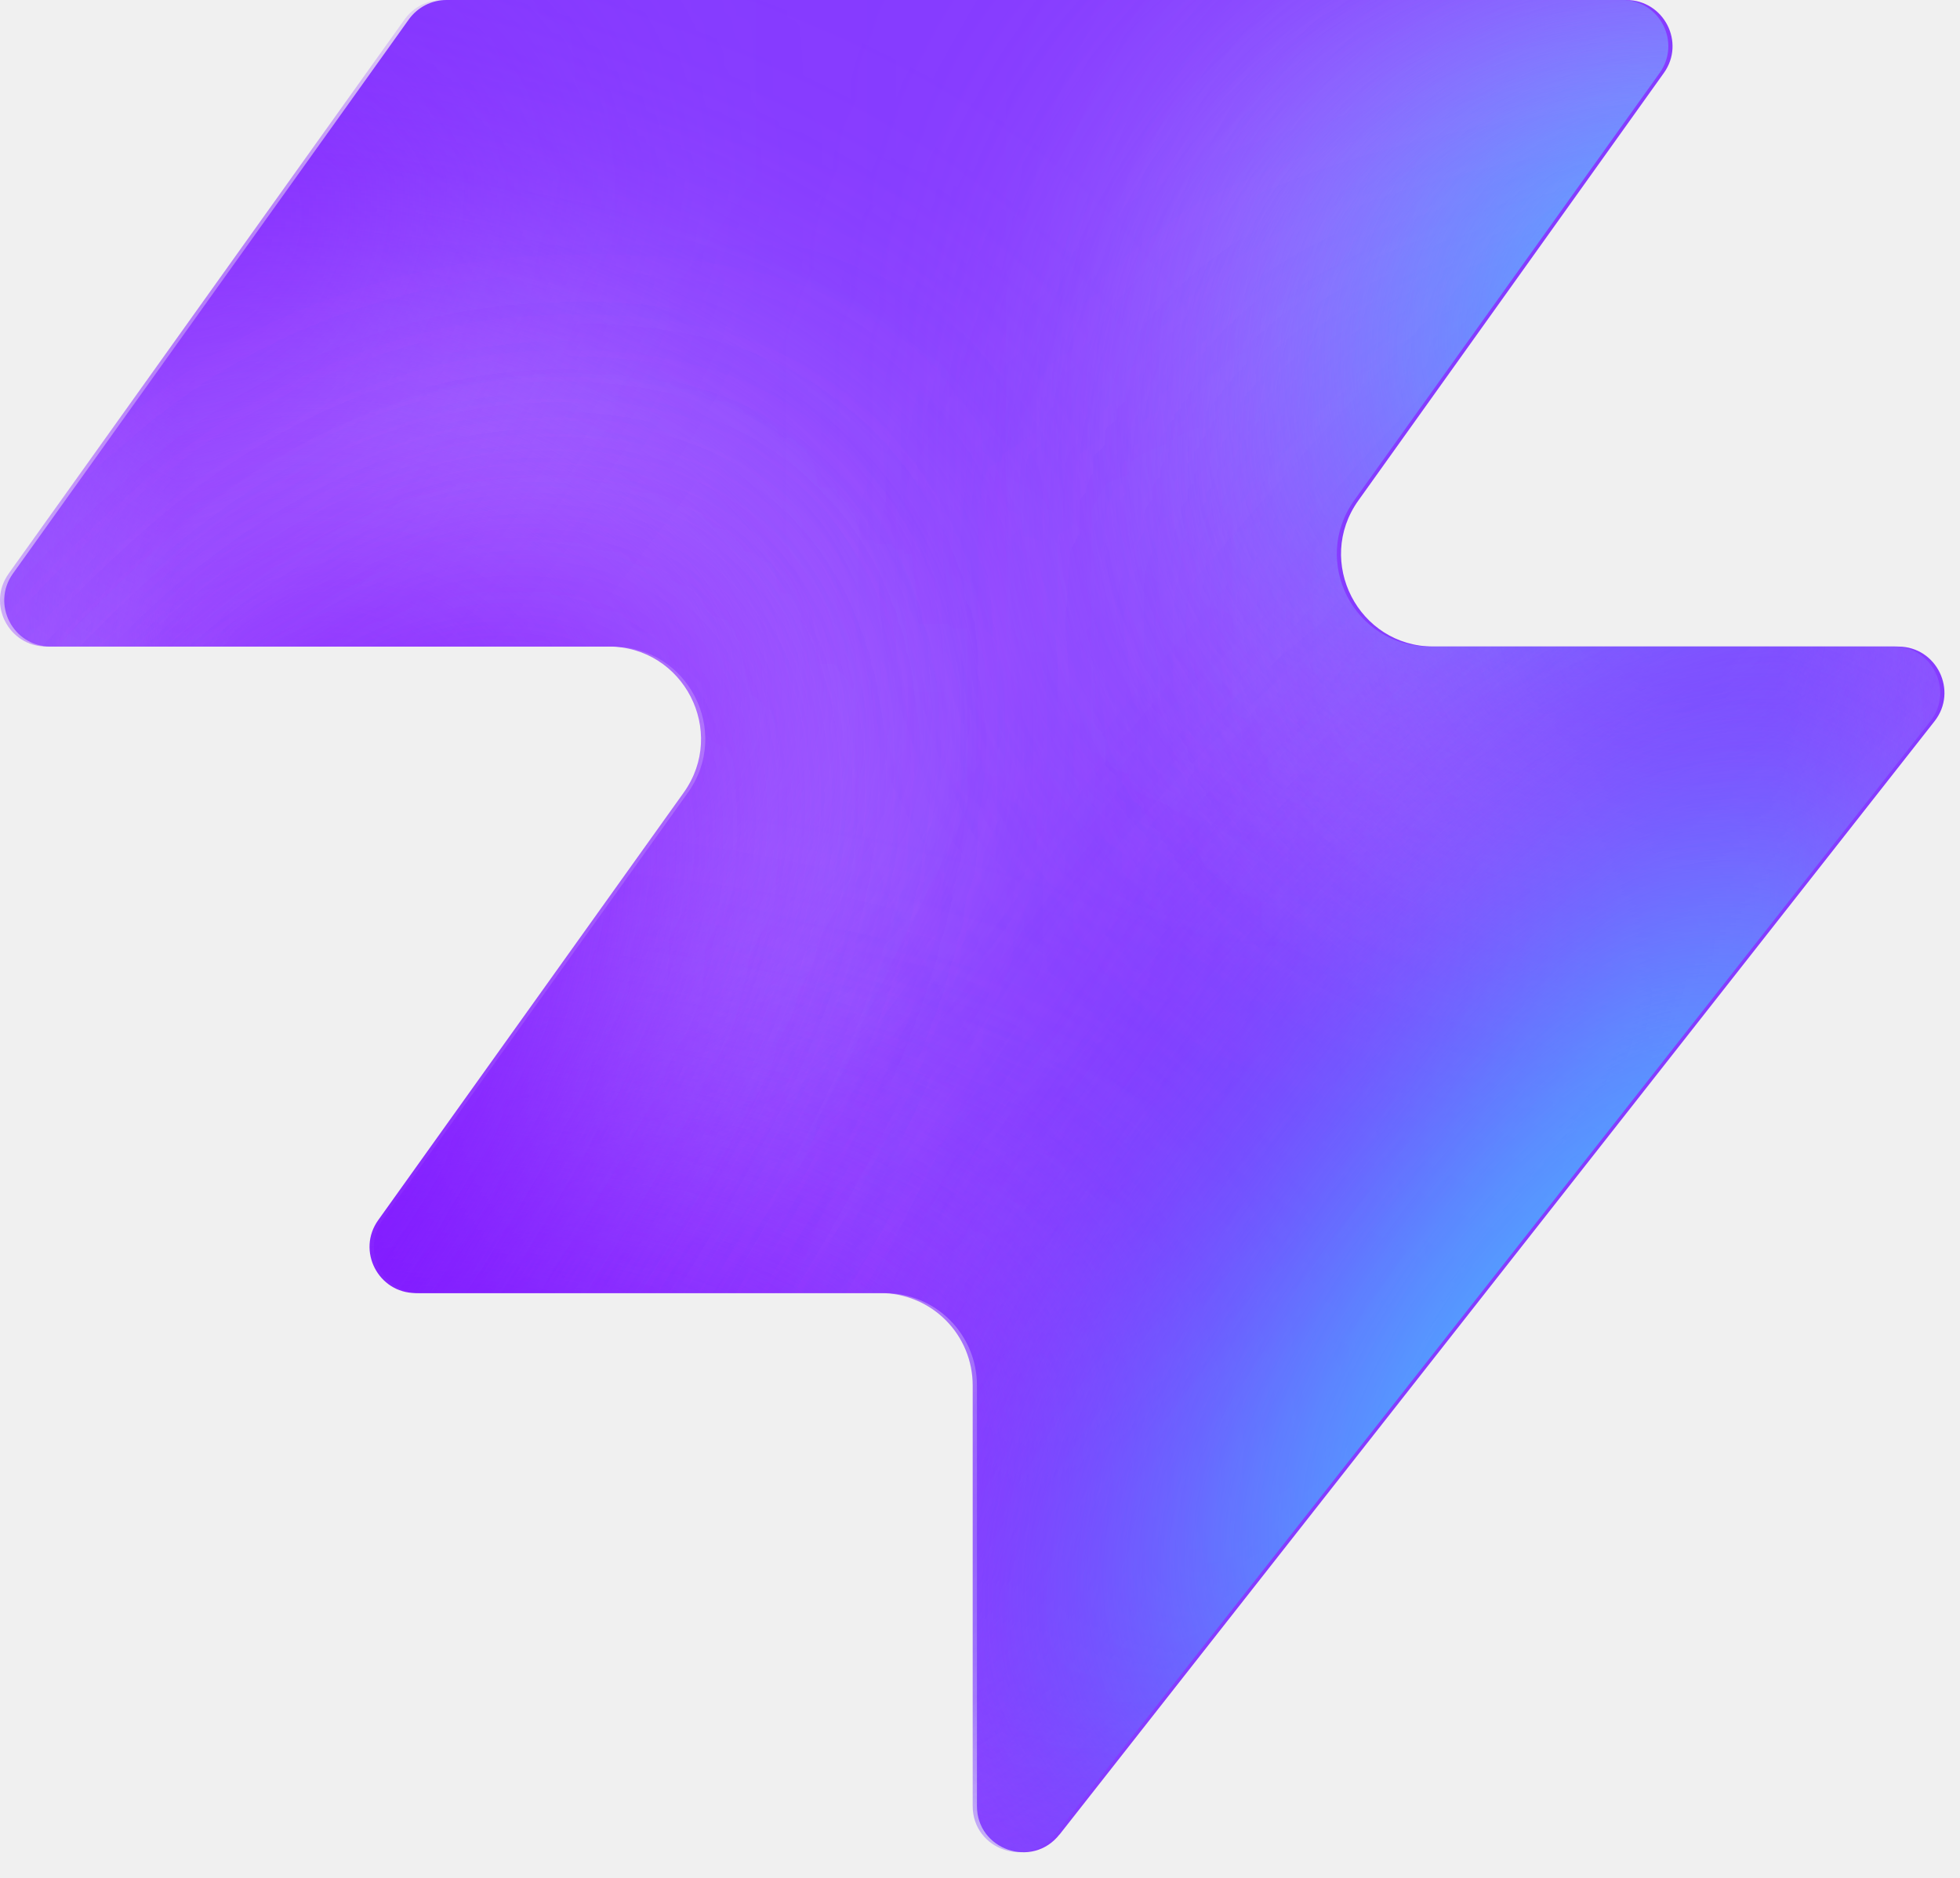
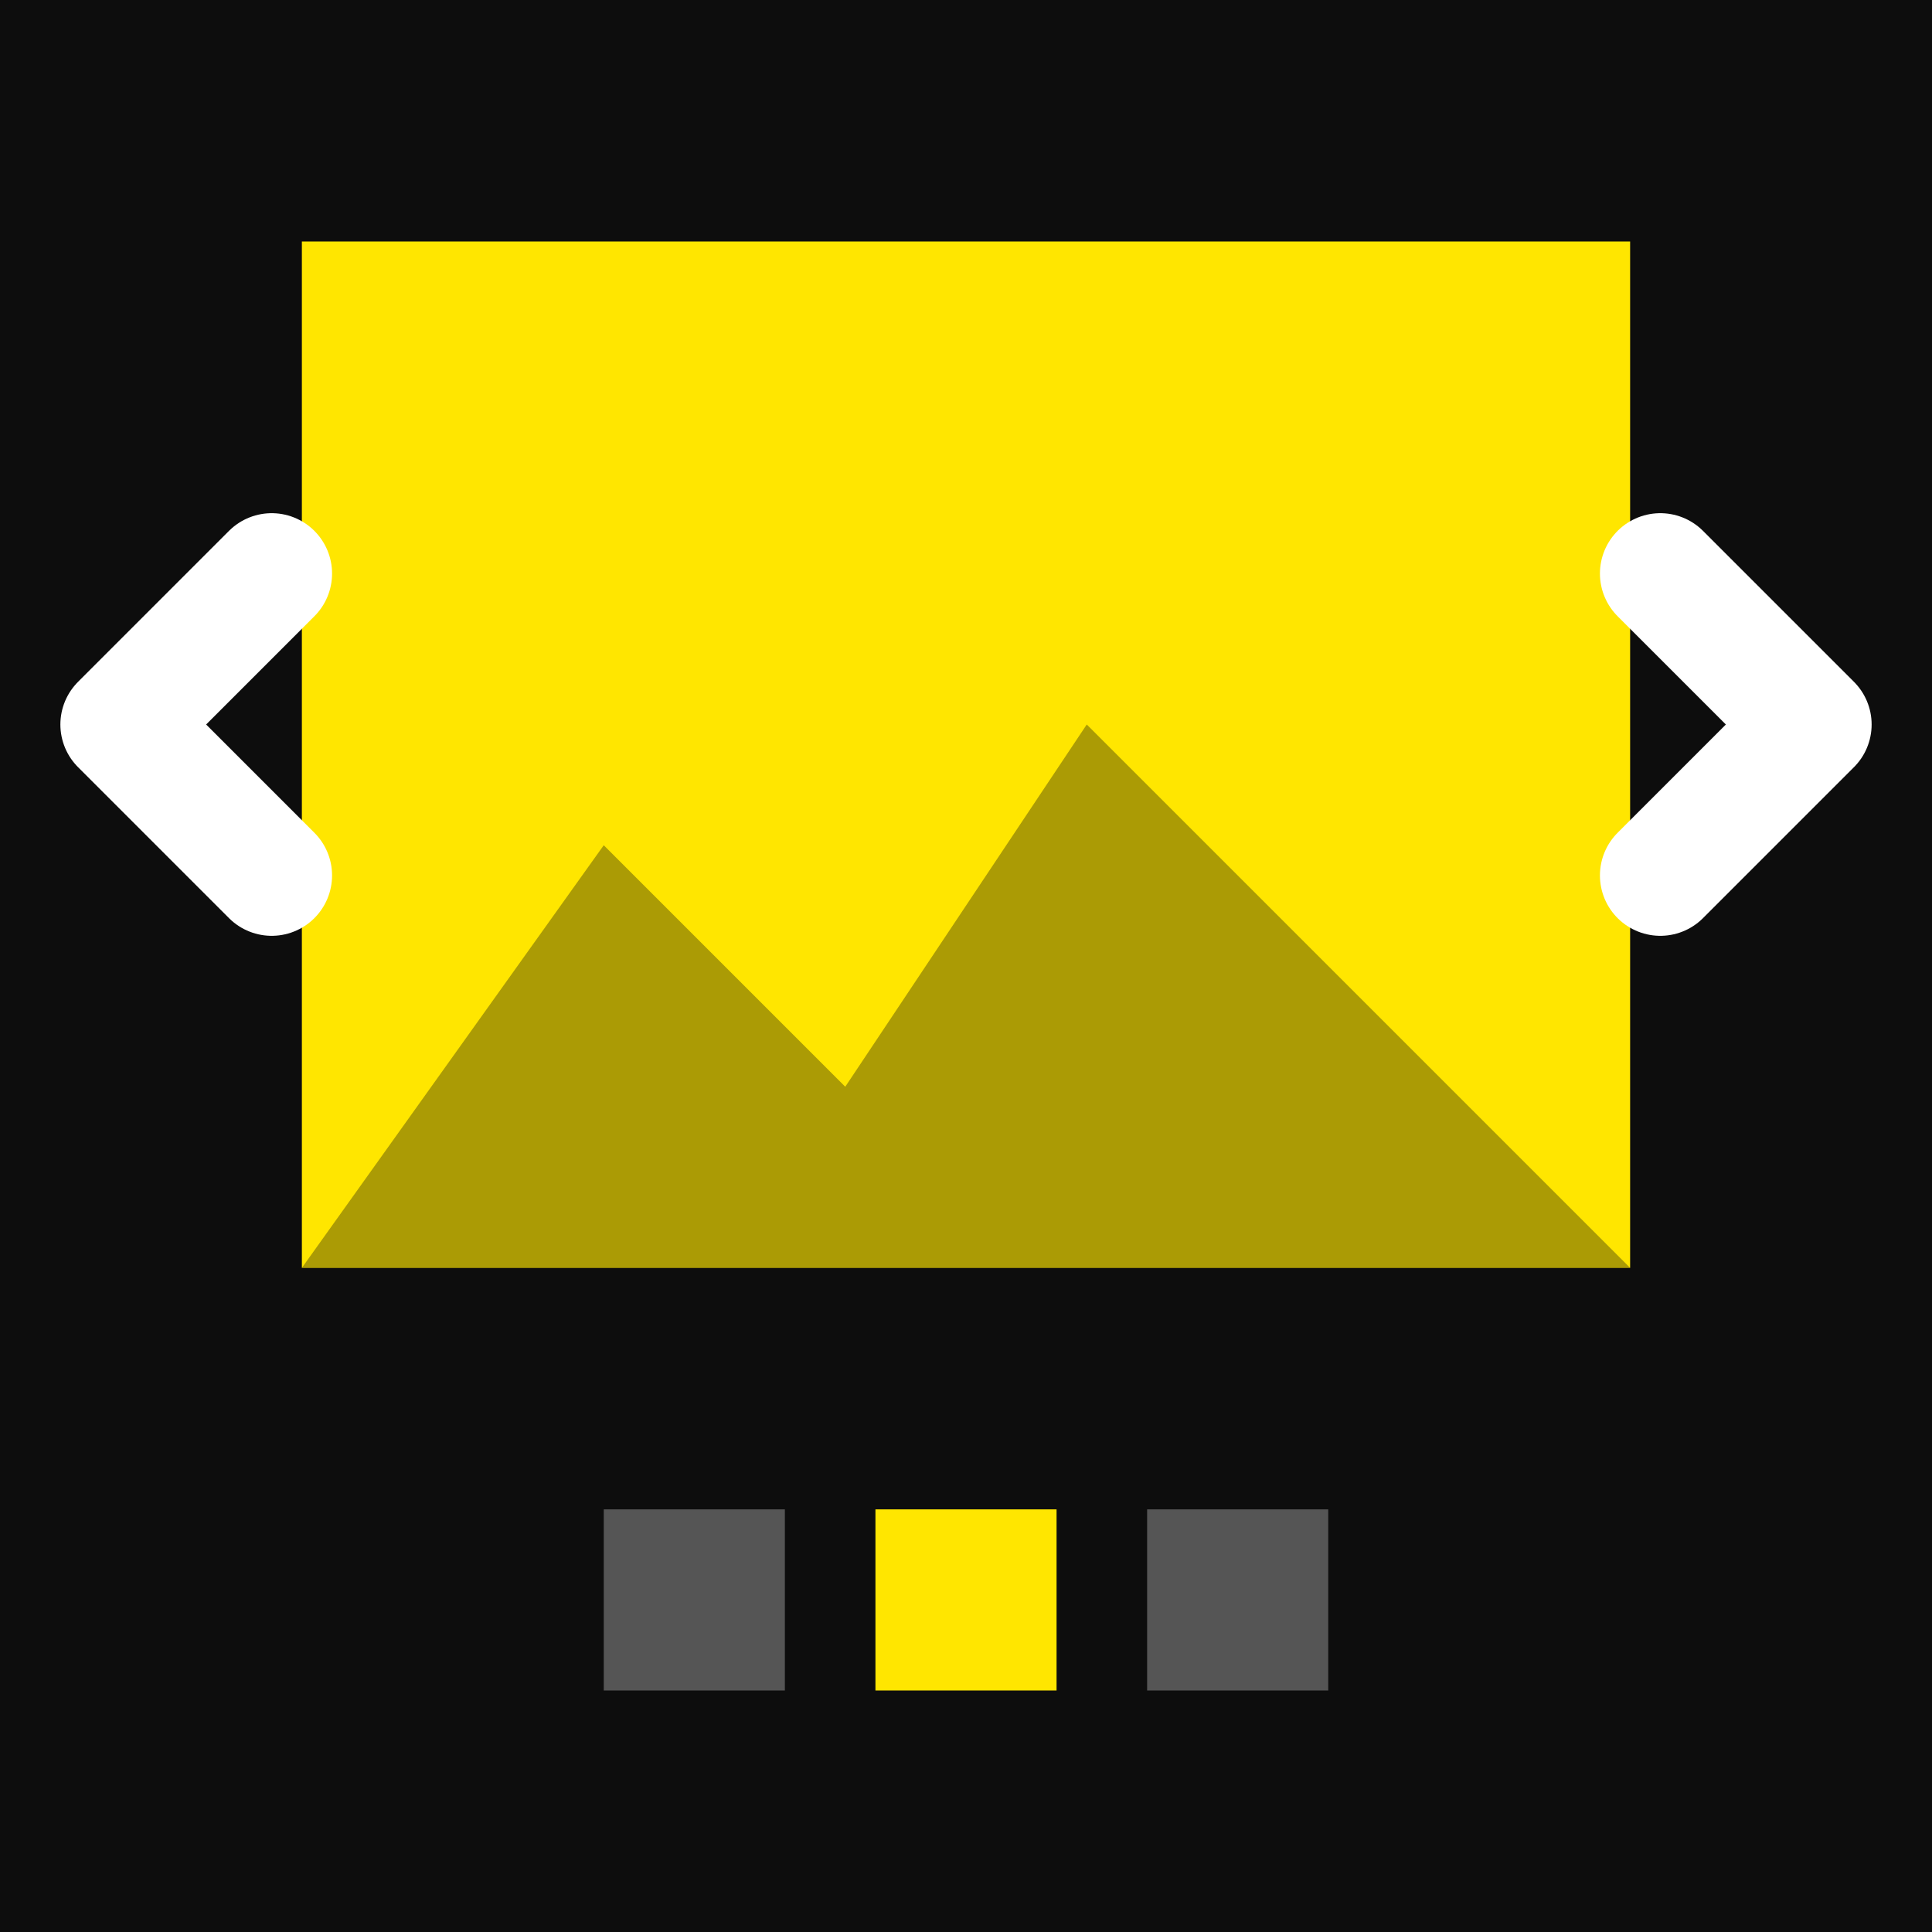
- <svg xmlns="http://www.w3.org/2000/svg" width="48" height="46" fill="none" viewBox="0 0 48 46">
-   <path fill="#863bff" d="M25.946 44.938c-.664.845-2.021.375-2.021-.698V33.937a2.26 2.26 0 0 0-2.262-2.262H10.287c-.92 0-1.456-1.04-.92-1.788l7.48-10.471c1.07-1.497 0-3.578-1.842-3.578H1.237c-.92 0-1.456-1.04-.92-1.788L10.013.474c.214-.297.556-.474.92-.474h28.894c.92 0 1.456 1.04.92 1.788l-7.48 10.471c-1.07 1.498 0 3.579 1.842 3.579h11.377c.943 0 1.473 1.088.89 1.83L25.947 44.94z" style="fill:#863bff;fill:color(display-p3 .525 .23 1);fill-opacity:1" />
-   <mask id="a" width="48" height="46" x="0" y="0" maskUnits="userSpaceOnUse" style="mask-type:alpha">
-     <path fill="#000" d="M25.842 44.938c-.664.844-2.021.375-2.021-.698V33.937a2.26 2.26 0 0 0-2.262-2.262H10.183c-.92 0-1.456-1.04-.92-1.788l7.48-10.471c1.07-1.498 0-3.579-1.842-3.579H1.133c-.92 0-1.456-1.04-.92-1.787L9.91.473c.214-.297.556-.474.92-.474h28.894c.92 0 1.456 1.04.92 1.788l-7.48 10.471c-1.07 1.498 0 3.578 1.842 3.578h11.377c.943 0 1.473 1.088.89 1.832L25.843 44.94z" style="fill:#000;fill-opacity:1" />
-   </mask>
-   <g mask="url(#a)">
-     <g filter="url(#b)">
-       <ellipse cx="5.508" cy="14.704" fill="#ede6ff" rx="5.508" ry="14.704" style="fill:#ede6ff;fill:color(display-p3 .927 .903 1);fill-opacity:1" transform="matrix(.00324 1 1 -.00324 -4.47 31.516)" />
-     </g>
-     <g filter="url(#c)">
-       <ellipse cx="10.399" cy="29.851" fill="#ede6ff" rx="10.399" ry="29.851" style="fill:#ede6ff;fill:color(display-p3 .927 .903 1);fill-opacity:1" transform="matrix(.00324 1 1 -.00324 -39.328 7.883)" />
-     </g>
-     <g filter="url(#d)">
-       <ellipse cx="5.508" cy="30.487" fill="#7e14ff" rx="5.508" ry="30.487" style="fill:#7e14ff;fill:color(display-p3 .492 .077 1);fill-opacity:1" transform="rotate(89.814 -25.913 -14.639)scale(1 -1)" />
-     </g>
-     <g filter="url(#e)">
-       <ellipse cx="5.508" cy="30.599" fill="#7e14ff" rx="5.508" ry="30.599" style="fill:#7e14ff;fill:color(display-p3 .492 .077 1);fill-opacity:1" transform="rotate(89.814 -32.644 -3.334)scale(1 -1)" />
-     </g>
-     <g filter="url(#f)">
-       <ellipse cx="5.508" cy="30.599" fill="#7e14ff" rx="5.508" ry="30.599" style="fill:#7e14ff;fill:color(display-p3 .492 .077 1);fill-opacity:1" transform="matrix(.00324 1 1 -.00324 -34.34 30.47)" />
-     </g>
-     <g filter="url(#g)">
-       <ellipse cx="14.072" cy="22.078" fill="#ede6ff" rx="14.072" ry="22.078" style="fill:#ede6ff;fill:color(display-p3 .927 .903 1);fill-opacity:1" transform="rotate(93.35 24.506 48.493)scale(-1 1)" />
-     </g>
-     <g filter="url(#h)">
-       <ellipse cx="3.47" cy="21.501" fill="#7e14ff" rx="3.47" ry="21.501" style="fill:#7e14ff;fill:color(display-p3 .492 .077 1);fill-opacity:1" transform="rotate(89.009 28.708 47.59)scale(-1 1)" />
-     </g>
-     <g filter="url(#i)">
-       <ellipse cx="3.47" cy="21.501" fill="#7e14ff" rx="3.47" ry="21.501" style="fill:#7e14ff;fill:color(display-p3 .492 .077 1);fill-opacity:1" transform="rotate(89.009 28.708 47.59)scale(-1 1)" />
-     </g>
-     <g filter="url(#j)">
-       <ellipse cx=".387" cy="8.972" fill="#7e14ff" rx="4.407" ry="29.108" style="fill:#7e14ff;fill:color(display-p3 .492 .077 1);fill-opacity:1" transform="rotate(39.51 .387 8.972)" />
-     </g>
-     <g filter="url(#k)">
-       <ellipse cx="47.523" cy="-6.092" fill="#7e14ff" rx="4.407" ry="29.108" style="fill:#7e14ff;fill:color(display-p3 .492 .077 1);fill-opacity:1" transform="rotate(37.892 47.523 -6.092)" />
-     </g>
-     <g filter="url(#l)">
-       <ellipse cx="41.412" cy="6.333" fill="#47bfff" rx="5.971" ry="9.665" style="fill:#47bfff;fill:color(display-p3 .28 .748 1);fill-opacity:1" transform="rotate(37.892 41.412 6.333)" />
-     </g>
-     <g filter="url(#m)">
-       <ellipse cx="-1.879" cy="38.332" fill="#7e14ff" rx="4.407" ry="29.108" style="fill:#7e14ff;fill:color(display-p3 .492 .077 1);fill-opacity:1" transform="rotate(37.892 -1.88 38.332)" />
-     </g>
-     <g filter="url(#n)">
-       <ellipse cx="-1.879" cy="38.332" fill="#7e14ff" rx="4.407" ry="29.108" style="fill:#7e14ff;fill:color(display-p3 .492 .077 1);fill-opacity:1" transform="rotate(37.892 -1.88 38.332)" />
-     </g>
-     <g filter="url(#o)">
-       <ellipse cx="35.651" cy="29.907" fill="#7e14ff" rx="4.407" ry="29.108" style="fill:#7e14ff;fill:color(display-p3 .492 .077 1);fill-opacity:1" transform="rotate(37.892 35.651 29.907)" />
-     </g>
-     <g filter="url(#p)">
-       <ellipse cx="38.418" cy="32.4" fill="#47bfff" rx="5.971" ry="15.297" style="fill:#47bfff;fill:color(display-p3 .28 .748 1);fill-opacity:1" transform="rotate(37.892 38.418 32.4)" />
-     </g>
-   </g>
-   <defs>
-     <filter id="b" width="60.045" height="41.654" x="-19.77" y="16.149" color-interpolation-filters="sRGB" filterUnits="userSpaceOnUse">
-       <feFlood flood-opacity="0" result="BackgroundImageFix" />
-       <feBlend in="SourceGraphic" in2="BackgroundImageFix" result="shape" />
-       <feGaussianBlur result="effect1_foregroundBlur_2002_17158" stdDeviation="7.659" />
-     </filter>
-     <filter id="c" width="90.34" height="51.437" x="-54.613" y="-7.533" color-interpolation-filters="sRGB" filterUnits="userSpaceOnUse">
-       <feFlood flood-opacity="0" result="BackgroundImageFix" />
-       <feBlend in="SourceGraphic" in2="BackgroundImageFix" result="shape" />
-       <feGaussianBlur result="effect1_foregroundBlur_2002_17158" stdDeviation="7.659" />
-     </filter>
-     <filter id="d" width="79.355" height="29.4" x="-49.64" y="2.03" color-interpolation-filters="sRGB" filterUnits="userSpaceOnUse">
-       <feFlood flood-opacity="0" result="BackgroundImageFix" />
-       <feBlend in="SourceGraphic" in2="BackgroundImageFix" result="shape" />
-       <feGaussianBlur result="effect1_foregroundBlur_2002_17158" stdDeviation="4.596" />
-     </filter>
-     <filter id="e" width="79.579" height="29.4" x="-45.045" y="20.029" color-interpolation-filters="sRGB" filterUnits="userSpaceOnUse">
-       <feFlood flood-opacity="0" result="BackgroundImageFix" />
-       <feBlend in="SourceGraphic" in2="BackgroundImageFix" result="shape" />
-       <feGaussianBlur result="effect1_foregroundBlur_2002_17158" stdDeviation="4.596" />
-     </filter>
-     <filter id="f" width="79.579" height="29.4" x="-43.513" y="21.178" color-interpolation-filters="sRGB" filterUnits="userSpaceOnUse">
-       <feFlood flood-opacity="0" result="BackgroundImageFix" />
-       <feBlend in="SourceGraphic" in2="BackgroundImageFix" result="shape" />
-       <feGaussianBlur result="effect1_foregroundBlur_2002_17158" stdDeviation="4.596" />
-     </filter>
-     <filter id="g" width="74.749" height="58.852" x="15.756" y="-17.901" color-interpolation-filters="sRGB" filterUnits="userSpaceOnUse">
-       <feFlood flood-opacity="0" result="BackgroundImageFix" />
-       <feBlend in="SourceGraphic" in2="BackgroundImageFix" result="shape" />
-       <feGaussianBlur result="effect1_foregroundBlur_2002_17158" stdDeviation="7.659" />
-     </filter>
-     <filter id="h" width="61.377" height="25.362" x="23.548" y="2.284" color-interpolation-filters="sRGB" filterUnits="userSpaceOnUse">
-       <feFlood flood-opacity="0" result="BackgroundImageFix" />
-       <feBlend in="SourceGraphic" in2="BackgroundImageFix" result="shape" />
-       <feGaussianBlur result="effect1_foregroundBlur_2002_17158" stdDeviation="4.596" />
-     </filter>
-     <filter id="i" width="61.377" height="25.362" x="23.548" y="2.284" color-interpolation-filters="sRGB" filterUnits="userSpaceOnUse">
-       <feFlood flood-opacity="0" result="BackgroundImageFix" />
-       <feBlend in="SourceGraphic" in2="BackgroundImageFix" result="shape" />
-       <feGaussianBlur result="effect1_foregroundBlur_2002_17158" stdDeviation="4.596" />
-     </filter>
-     <filter id="j" width="56.045" height="63.649" x="-27.636" y="-22.853" color-interpolation-filters="sRGB" filterUnits="userSpaceOnUse">
-       <feFlood flood-opacity="0" result="BackgroundImageFix" />
-       <feBlend in="SourceGraphic" in2="BackgroundImageFix" result="shape" />
-       <feGaussianBlur result="effect1_foregroundBlur_2002_17158" stdDeviation="4.596" />
-     </filter>
-     <filter id="k" width="54.814" height="64.646" x="20.116" y="-38.415" color-interpolation-filters="sRGB" filterUnits="userSpaceOnUse">
-       <feFlood flood-opacity="0" result="BackgroundImageFix" />
-       <feBlend in="SourceGraphic" in2="BackgroundImageFix" result="shape" />
-       <feGaussianBlur result="effect1_foregroundBlur_2002_17158" stdDeviation="4.596" />
-     </filter>
-     <filter id="l" width="33.541" height="35.313" x="24.641" y="-11.323" color-interpolation-filters="sRGB" filterUnits="userSpaceOnUse">
-       <feFlood flood-opacity="0" result="BackgroundImageFix" />
-       <feBlend in="SourceGraphic" in2="BackgroundImageFix" result="shape" />
-       <feGaussianBlur result="effect1_foregroundBlur_2002_17158" stdDeviation="4.596" />
-     </filter>
-     <filter id="m" width="54.814" height="64.646" x="-29.286" y="6.009" color-interpolation-filters="sRGB" filterUnits="userSpaceOnUse">
-       <feFlood flood-opacity="0" result="BackgroundImageFix" />
-       <feBlend in="SourceGraphic" in2="BackgroundImageFix" result="shape" />
-       <feGaussianBlur result="effect1_foregroundBlur_2002_17158" stdDeviation="4.596" />
-     </filter>
-     <filter id="n" width="54.814" height="64.646" x="-29.286" y="6.009" color-interpolation-filters="sRGB" filterUnits="userSpaceOnUse">
-       <feFlood flood-opacity="0" result="BackgroundImageFix" />
-       <feBlend in="SourceGraphic" in2="BackgroundImageFix" result="shape" />
-       <feGaussianBlur result="effect1_foregroundBlur_2002_17158" stdDeviation="4.596" />
-     </filter>
-     <filter id="o" width="54.814" height="64.646" x="8.244" y="-2.416" color-interpolation-filters="sRGB" filterUnits="userSpaceOnUse">
-       <feFlood flood-opacity="0" result="BackgroundImageFix" />
-       <feBlend in="SourceGraphic" in2="BackgroundImageFix" result="shape" />
-       <feGaussianBlur result="effect1_foregroundBlur_2002_17158" stdDeviation="4.596" />
-     </filter>
-     <filter id="p" width="39.409" height="43.623" x="18.713" y="10.588" color-interpolation-filters="sRGB" filterUnits="userSpaceOnUse">
-       <feFlood flood-opacity="0" result="BackgroundImageFix" />
-       <feBlend in="SourceGraphic" in2="BackgroundImageFix" result="shape" />
-       <feGaussianBlur result="effect1_foregroundBlur_2002_17158" stdDeviation="4.596" />
-     </filter>
-   </defs>
+ <svg xmlns="http://www.w3.org/2000/svg" viewBox="0 0 32 32">
+   <rect width="32" height="32" fill="#0d0d0d" />
+   <rect x="5" y="4" width="22" height="17" fill="#ffe600" />
+   <polygon points="5,21 10,14 14,18 18,12 27,21" fill="#0d0d0d" opacity="0.35" />
+   <polyline points="4.5,14.5 2,12 4.5,9.5" stroke="#fff" stroke-width="2" fill="none" stroke-linecap="round" stroke-linejoin="round" />
+   <polyline points="27.5,9.5 30,12 27.5,14.5" stroke="#fff" stroke-width="2" fill="none" stroke-linecap="round" stroke-linejoin="round" />
+   <rect x="10" y="25" width="3" height="3" fill="#555" />
+   <rect x="14.5" y="25" width="3" height="3" fill="#ffe600" />
+   <rect x="19" y="25" width="3" height="3" fill="#555" />
</svg>
